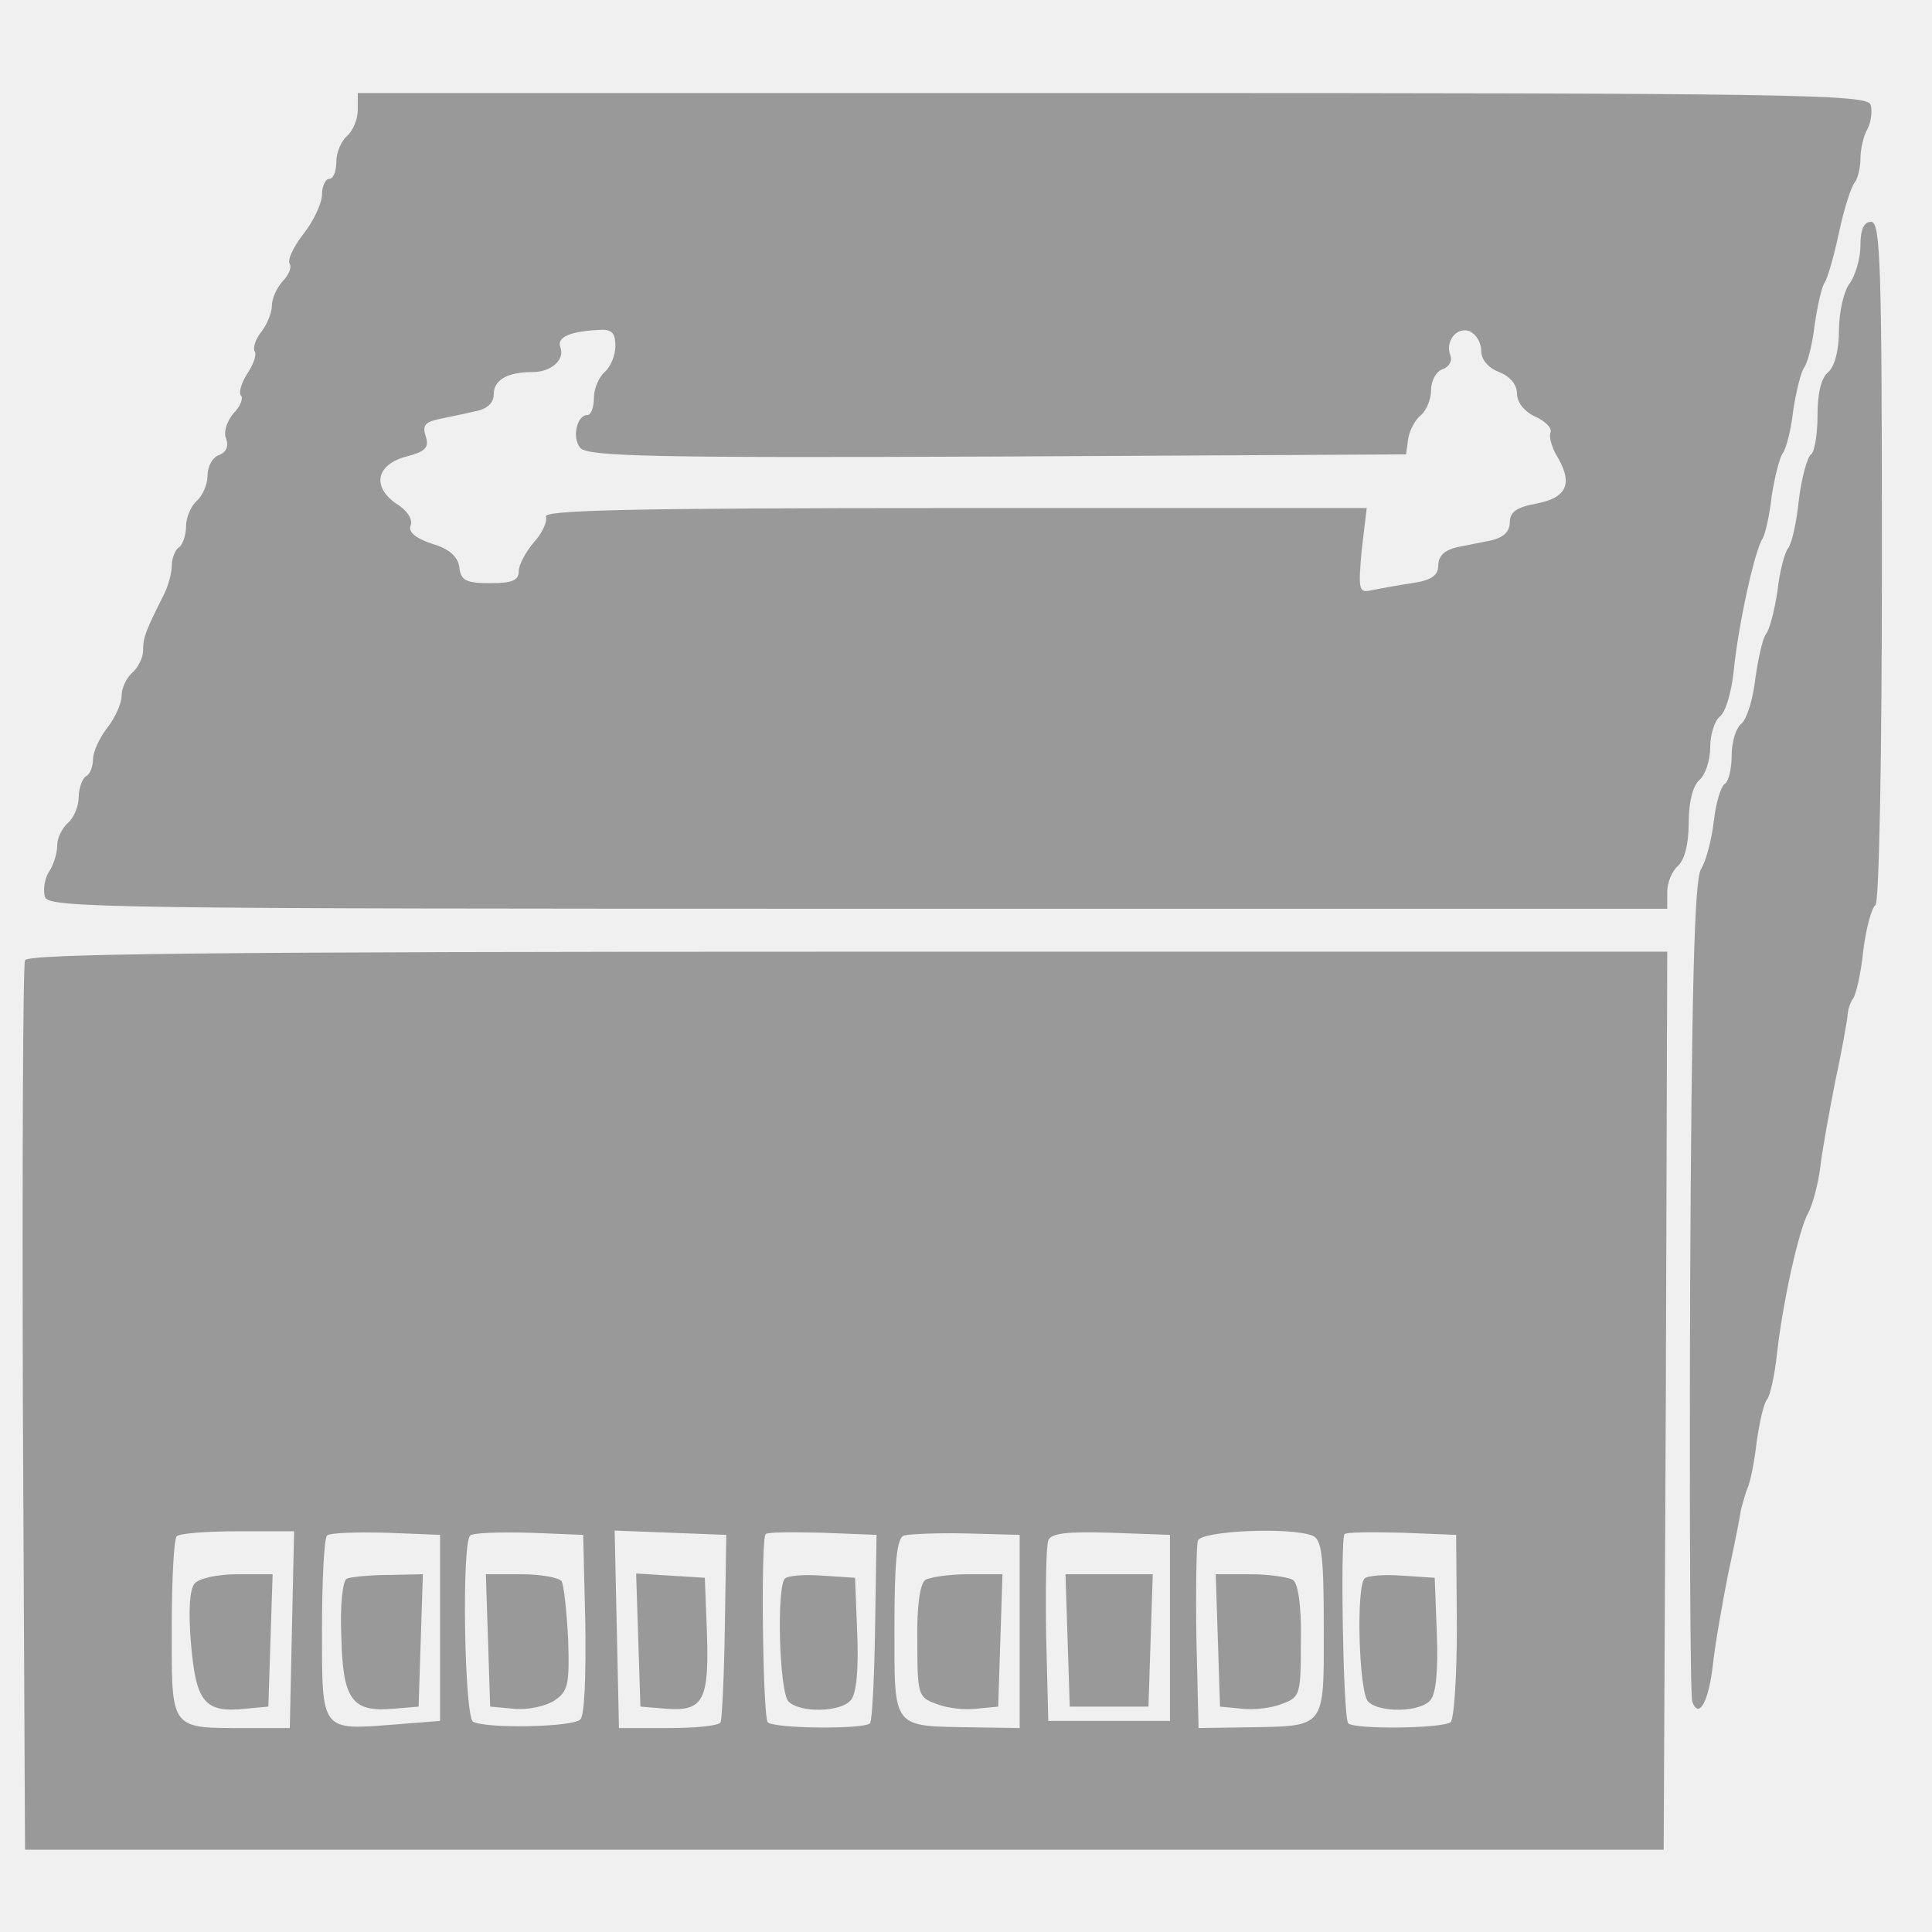
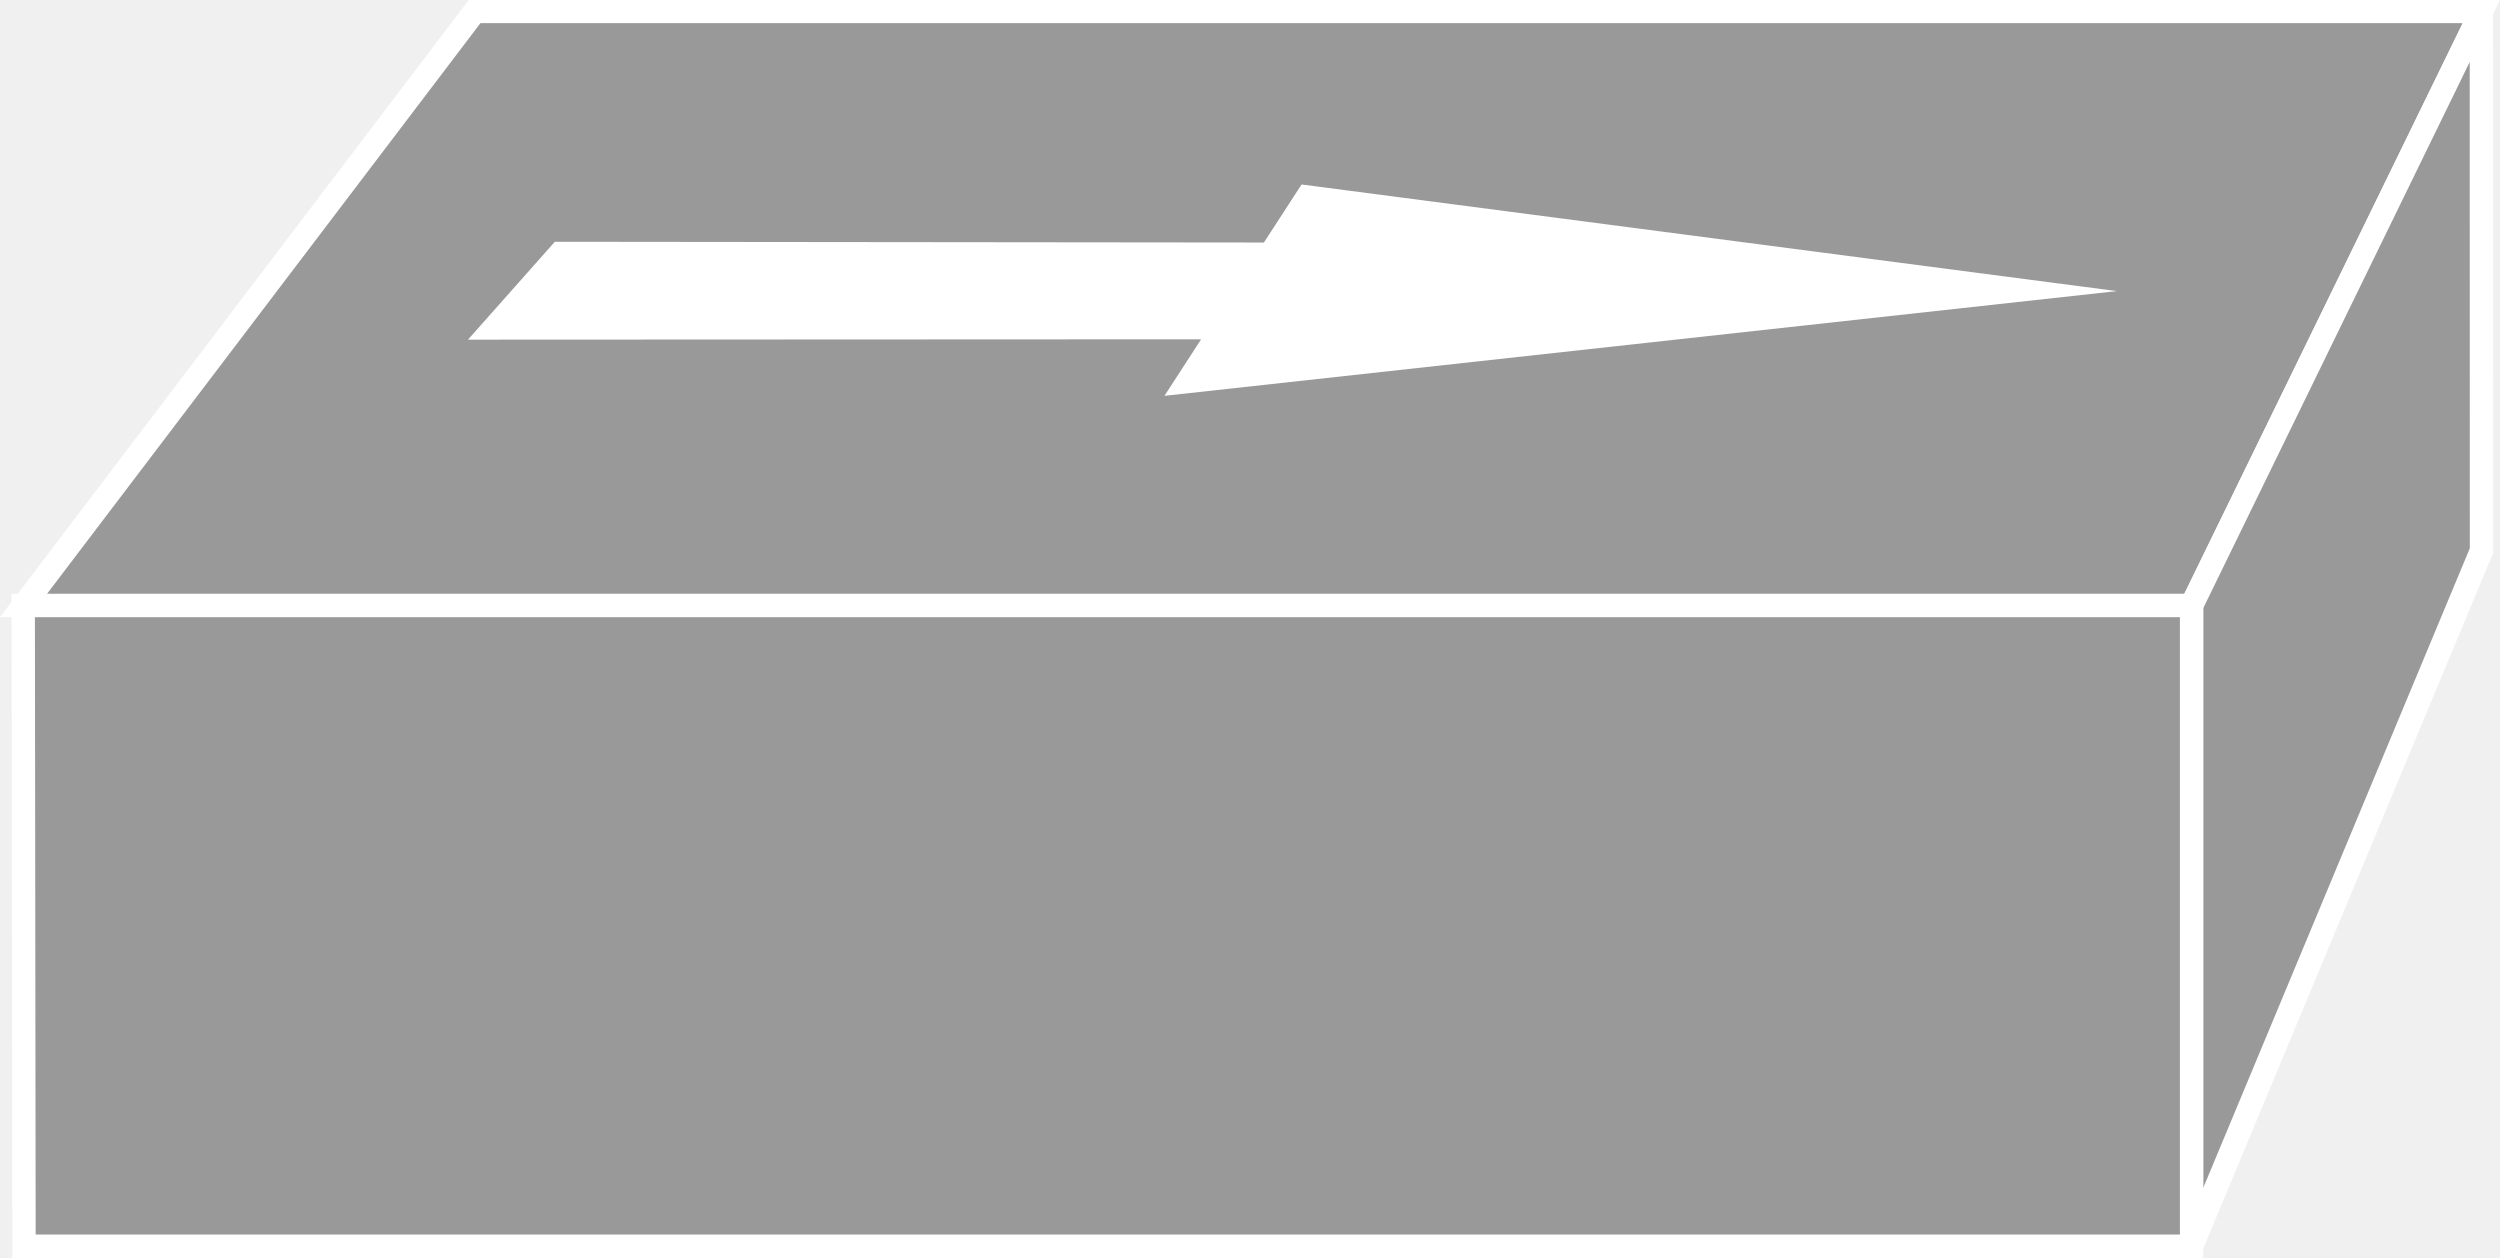
- <svg xmlns="http://www.w3.org/2000/svg" version="1.0" width="270pt" height="270pt" viewBox="0 0 270 270" style="background-color: #ffffff" preserveAspectRatio="xMidYMid meet">
-   <g transform="translate(0,270) scale(0.1,-0.1)" fill="#999999" stroke="none">
-     <path d="M500 2546 c0 -13 -7 -29 -15 -36 -8 -7 -15 -23 -15 -36 0 -13 -4 -24 -10 -24 -5 0 -10 -10 -10 -22 0 -11 -11 -36 -26 -55 -14 -18 -23 -37 -19 -42 3 -5 -2 -16 -10 -24 -8 -9 -15 -24 -15 -34 0 -10 -7 -27 -15 -37 -8 -10 -12 -23 -9 -27 3 -5 -2 -19 -11 -32 -8 -13 -12 -27 -8 -30 3 -4 -1 -15 -11 -25 -9 -11 -14 -26 -10 -35 4 -11 0 -19 -10 -23 -9 -3 -16 -16 -16 -29 0 -12 -7 -28 -15 -35 -8 -7 -15 -23 -15 -36 0 -12 -5 -26 -10 -29 -5 -3 -10 -15 -10 -26 0 -10 -5 -29 -12 -42 -24 -48 -28 -57 -28 -76 0 -10 -7 -24 -15 -31 -8 -7 -15 -21 -15 -32 0 -11 -9 -31 -20 -45 -11 -14 -20 -34 -20 -44 0 -10 -4 -21 -10 -24 -5 -3 -10 -17 -10 -29 0 -13 -7 -29 -15 -36 -8 -7 -15 -21 -15 -31 0 -11 -5 -28 -12 -38 -6 -10 -8 -26 -5 -35 6 -15 100 -16 1137 -16 l1130 0 0 24 c0 13 7 29 15 36 9 8 15 30 15 60 0 30 6 52 15 60 8 7 15 27 15 45 0 18 6 38 14 44 8 7 16 35 19 64 6 62 29 167 40 184 4 6 10 33 13 60 4 26 11 53 15 59 5 6 12 33 15 60 4 27 11 54 15 60 5 6 12 33 15 60 4 27 10 54 14 59 4 6 13 37 20 70 7 33 17 64 22 70 4 5 8 20 8 33 0 13 4 32 10 42 5 10 7 26 4 34 -6 14 -111 16 -1060 16 l-1054 0 0 -24z m360 -330 c0 -13 -7 -29 -15 -36 -8 -7 -15 -23 -15 -36 0 -13 -4 -24 -9 -24 -15 0 -22 -32 -10 -46 10 -12 107 -14 583 -12 l571 3 3 22 c2 12 10 27 18 33 8 7 14 23 14 35 0 13 7 26 16 29 9 3 14 12 11 19 -8 20 9 41 27 34 9 -4 16 -16 16 -27 0 -13 10 -24 25 -30 15 -6 25 -17 25 -30 0 -12 10 -25 25 -32 14 -6 24 -16 22 -22 -3 -6 2 -23 11 -37 20 -36 11 -55 -32 -63 -27 -5 -36 -12 -36 -26 0 -13 -9 -21 -25 -25 -14 -3 -36 -7 -50 -10 -16 -4 -25 -12 -25 -25 0 -14 -9 -21 -37 -25 -21 -3 -46 -8 -57 -10 -17 -4 -18 1 -13 56 l7 59 -576 0 c-456 0 -575 -3 -571 -12 2 -7 -5 -23 -17 -36 -11 -13 -21 -31 -21 -40 0 -13 -9 -17 -40 -17 -34 0 -41 4 -43 22 -2 15 -14 26 -38 33 -24 8 -34 17 -30 26 3 8 -5 21 -20 30 -35 24 -28 55 14 66 27 7 32 13 27 28 -5 15 -1 20 17 24 13 3 35 7 51 11 18 3 27 12 27 24 0 20 19 31 54 31 27 0 46 18 39 35 -5 14 14 22 55 24 17 1 22 -4 22 -23z" />
-     <path d="M2600 2357 c0 -18 -7 -42 -15 -53 -8 -10 -15 -40 -15 -65 0 -29 -6 -51 -15 -59 -10 -8 -15 -30 -15 -61 0 -26 -4 -50 -9 -54 -5 -3 -13 -31 -17 -63 -3 -31 -10 -62 -15 -68 -5 -6 -12 -33 -15 -60 -4 -27 -11 -54 -16 -60 -5 -7 -11 -35 -15 -63 -3 -28 -12 -56 -19 -62 -8 -6 -14 -26 -14 -45 0 -18 -4 -35 -9 -39 -6 -3 -13 -27 -16 -53 -3 -26 -11 -56 -18 -67 -9 -15 -13 -168 -15 -584 -1 -311 0 -571 3 -579 9 -25 23 -1 29 53 3 28 13 84 21 125 9 41 17 82 18 90 2 8 6 22 9 30 4 8 10 38 13 65 4 28 10 55 15 60 4 6 10 33 13 60 8 74 31 177 44 200 6 11 14 40 17 65 3 25 13 79 21 120 9 41 16 82 17 90 0 8 4 20 8 25 4 6 11 36 14 67 4 32 12 60 17 63 5 4 9 199 9 481 0 415 -2 474 -15 474 -10 0 -15 -10 -15 -33z" />
-     <path d="M35 1358 c-3 -7 -4 -290 -3 -628 l3 -615 1145 0 1145 0 3 628 2 627 -1145 0 c-907 0 -1147 -3 -1150 -12z m373 -935 l-3 -138 -60 0 c-108 0 -105 -4 -105 138 0 68 3 127 7 130 3 4 42 7 85 7 l79 0 -3 -137z m207 2 l0 -130 -63 -5 c-104 -8 -102 -11 -102 133 0 68 3 127 7 131 4 4 41 5 83 4 l75 -3 0 -130z m203 6 c1 -73 -1 -128 -7 -134 -11 -11 -133 -13 -150 -3 -12 8 -16 248 -4 260 4 4 41 5 83 4 l75 -3 3 -124z m195 -3 c-1 -70 -4 -131 -6 -135 -3 -5 -36 -8 -74 -8 l-68 0 -3 138 -3 138 78 -3 78 -3 -2 -127z m210 0 c-1 -70 -4 -131 -7 -136 -5 -9 -133 -8 -143 1 -7 7 -10 256 -3 263 2 3 38 3 79 2 l76 -3 -2 -127z m202 -8 l0 -135 -65 1 c-114 2 -110 -4 -110 139 0 89 3 125 13 129 6 2 46 4 87 3 l75 -2 0 -135z m210 5 l0 -130 -85 0 -85 0 -3 119 c-1 66 0 126 3 133 3 10 25 13 87 11 l83 -3 0 -130z m199 129 c13 -5 16 -26 16 -129 0 -143 4 -137 -110 -139 l-65 -1 -3 125 c-1 68 0 130 2 137 6 14 129 19 160 7z m202 -127 c0 -71 -4 -131 -9 -134 -15 -9 -138 -10 -143 -1 -7 10 -11 258 -5 264 3 3 39 3 81 2 l75 -3 1 -128z" />
-     <path d="M272 487 c-7 -8 -9 -39 -5 -85 7 -81 19 -96 76 -90 l32 3 3 93 3 92 -49 0 c-29 0 -54 -6 -60 -13z" />
-     <path d="M485 494 c-6 -2 -10 -36 -8 -81 2 -89 15 -106 73 -101 l35 3 3 93 3 92 -48 -1 c-26 0 -53 -3 -58 -5z" />
-     <path d="M682 408 l3 -93 33 -3 c18 -2 43 3 56 11 20 13 22 22 20 86 -2 39 -6 75 -9 81 -3 5 -29 10 -56 10 l-50 0 3 -92z" />
-     <path d="M892 408 l3 -93 36 -3 c52 -4 60 12 57 105 l-3 78 -48 3 -48 3 3 -93z" />
-     <path d="M1097 494 c-12 -12 -8 -159 5 -172 16 -16 73 -15 87 2 8 9 11 43 9 93 l-3 78 -45 3 c-25 2 -49 0 -53 -4z" />
-     <path d="M1293 492 c-7 -5 -12 -36 -11 -85 0 -75 1 -79 26 -88 14 -6 40 -9 56 -7 l31 3 3 93 3 92 -48 0 c-26 0 -53 -4 -60 -8z" />
-     <path d="M1492 408 l3 -93 55 0 55 0 3 93 3 92 -61 0 -61 0 3 -92z" />
-     <path d="M1702 408 l3 -93 31 -3 c16 -2 42 1 56 7 25 9 26 13 26 88 1 49 -4 80 -11 85 -7 4 -34 8 -60 8 l-48 0 3 -92z" />
-     <path d="M1907 494 c-12 -12 -8 -159 5 -172 16 -16 73 -15 87 2 8 9 11 43 9 93 l-3 78 -45 3 c-25 2 -49 0 -53 -4z" />
+ <svg xmlns="http://www.w3.org/2000/svg" viewBox="0 0 57.16 28.76" height="28.76" width="57.16" xml:space="preserve" id="svg2" version="1.1">
+   <defs id="defs6" />
+   <g transform="matrix(1.333333,0,0,-1.333333,0,28.76)" id="g10">
+     <g transform="scale(0.1)" id="g12">
+       <path id="path14" style="fill:#999999;fill-opacity:1;fill-rule:nonzero;stroke:none" d="M 375.809,111.867 425.504,213.73 H 81.394 L 4.031,111.867 H 375.809" />
+       <path id="path16" style="fill:none;stroke:#ffffff;stroke-width:4;stroke-linecap:butt;stroke-linejoin:miter;stroke-miterlimit:4;stroke-dasharray:none;stroke-opacity:1" d="M 375.809,111.867 425.504,213.73 H 81.394 L 4.031,111.867 Z" />
+       <path id="path18" style="fill:#999999;fill-opacity:1;fill-rule:nonzero;stroke:none" d="M 425.523,121.277 425.504,213.73 375.809,111.867 V 2 l 49.714,119.277" />
+       <path id="path20" style="fill:none;stroke:#ffffff;stroke-width:4;stroke-linecap:butt;stroke-linejoin:miter;stroke-miterlimit:4;stroke-dasharray:none;stroke-opacity:1" d="M 425.523,121.277 425.504,213.73 375.809,111.867 V 2 Z" />
+       <path id="path22" style="fill:#999999;fill-opacity:1;fill-rule:nonzero;stroke:none" d="M 375.809,2 V 111.867 H 3.984 L 4.117,2 H 375.809" />
+       <path id="path24" style="fill:none;stroke:#ffffff;stroke-width:4;stroke-linecap:butt;stroke-linejoin:miter;stroke-miterlimit:4;stroke-dasharray:none;stroke-opacity:1" d="M 375.809,2 V 111.867 H 3.984 L 4.117,2 Z" />
+       <path id="path26" style="fill:#ffffff;fill-opacity:1;fill-rule:nonzero;stroke:none" d="m 363,165.781 -139.809,18.285 -6.457,-9.953 -121.593,0.129 -14.891,-16.785 125.719,0.059 -6.285,-9.692 L 363,165.781" />
+     </g>
  </g>
</svg>
